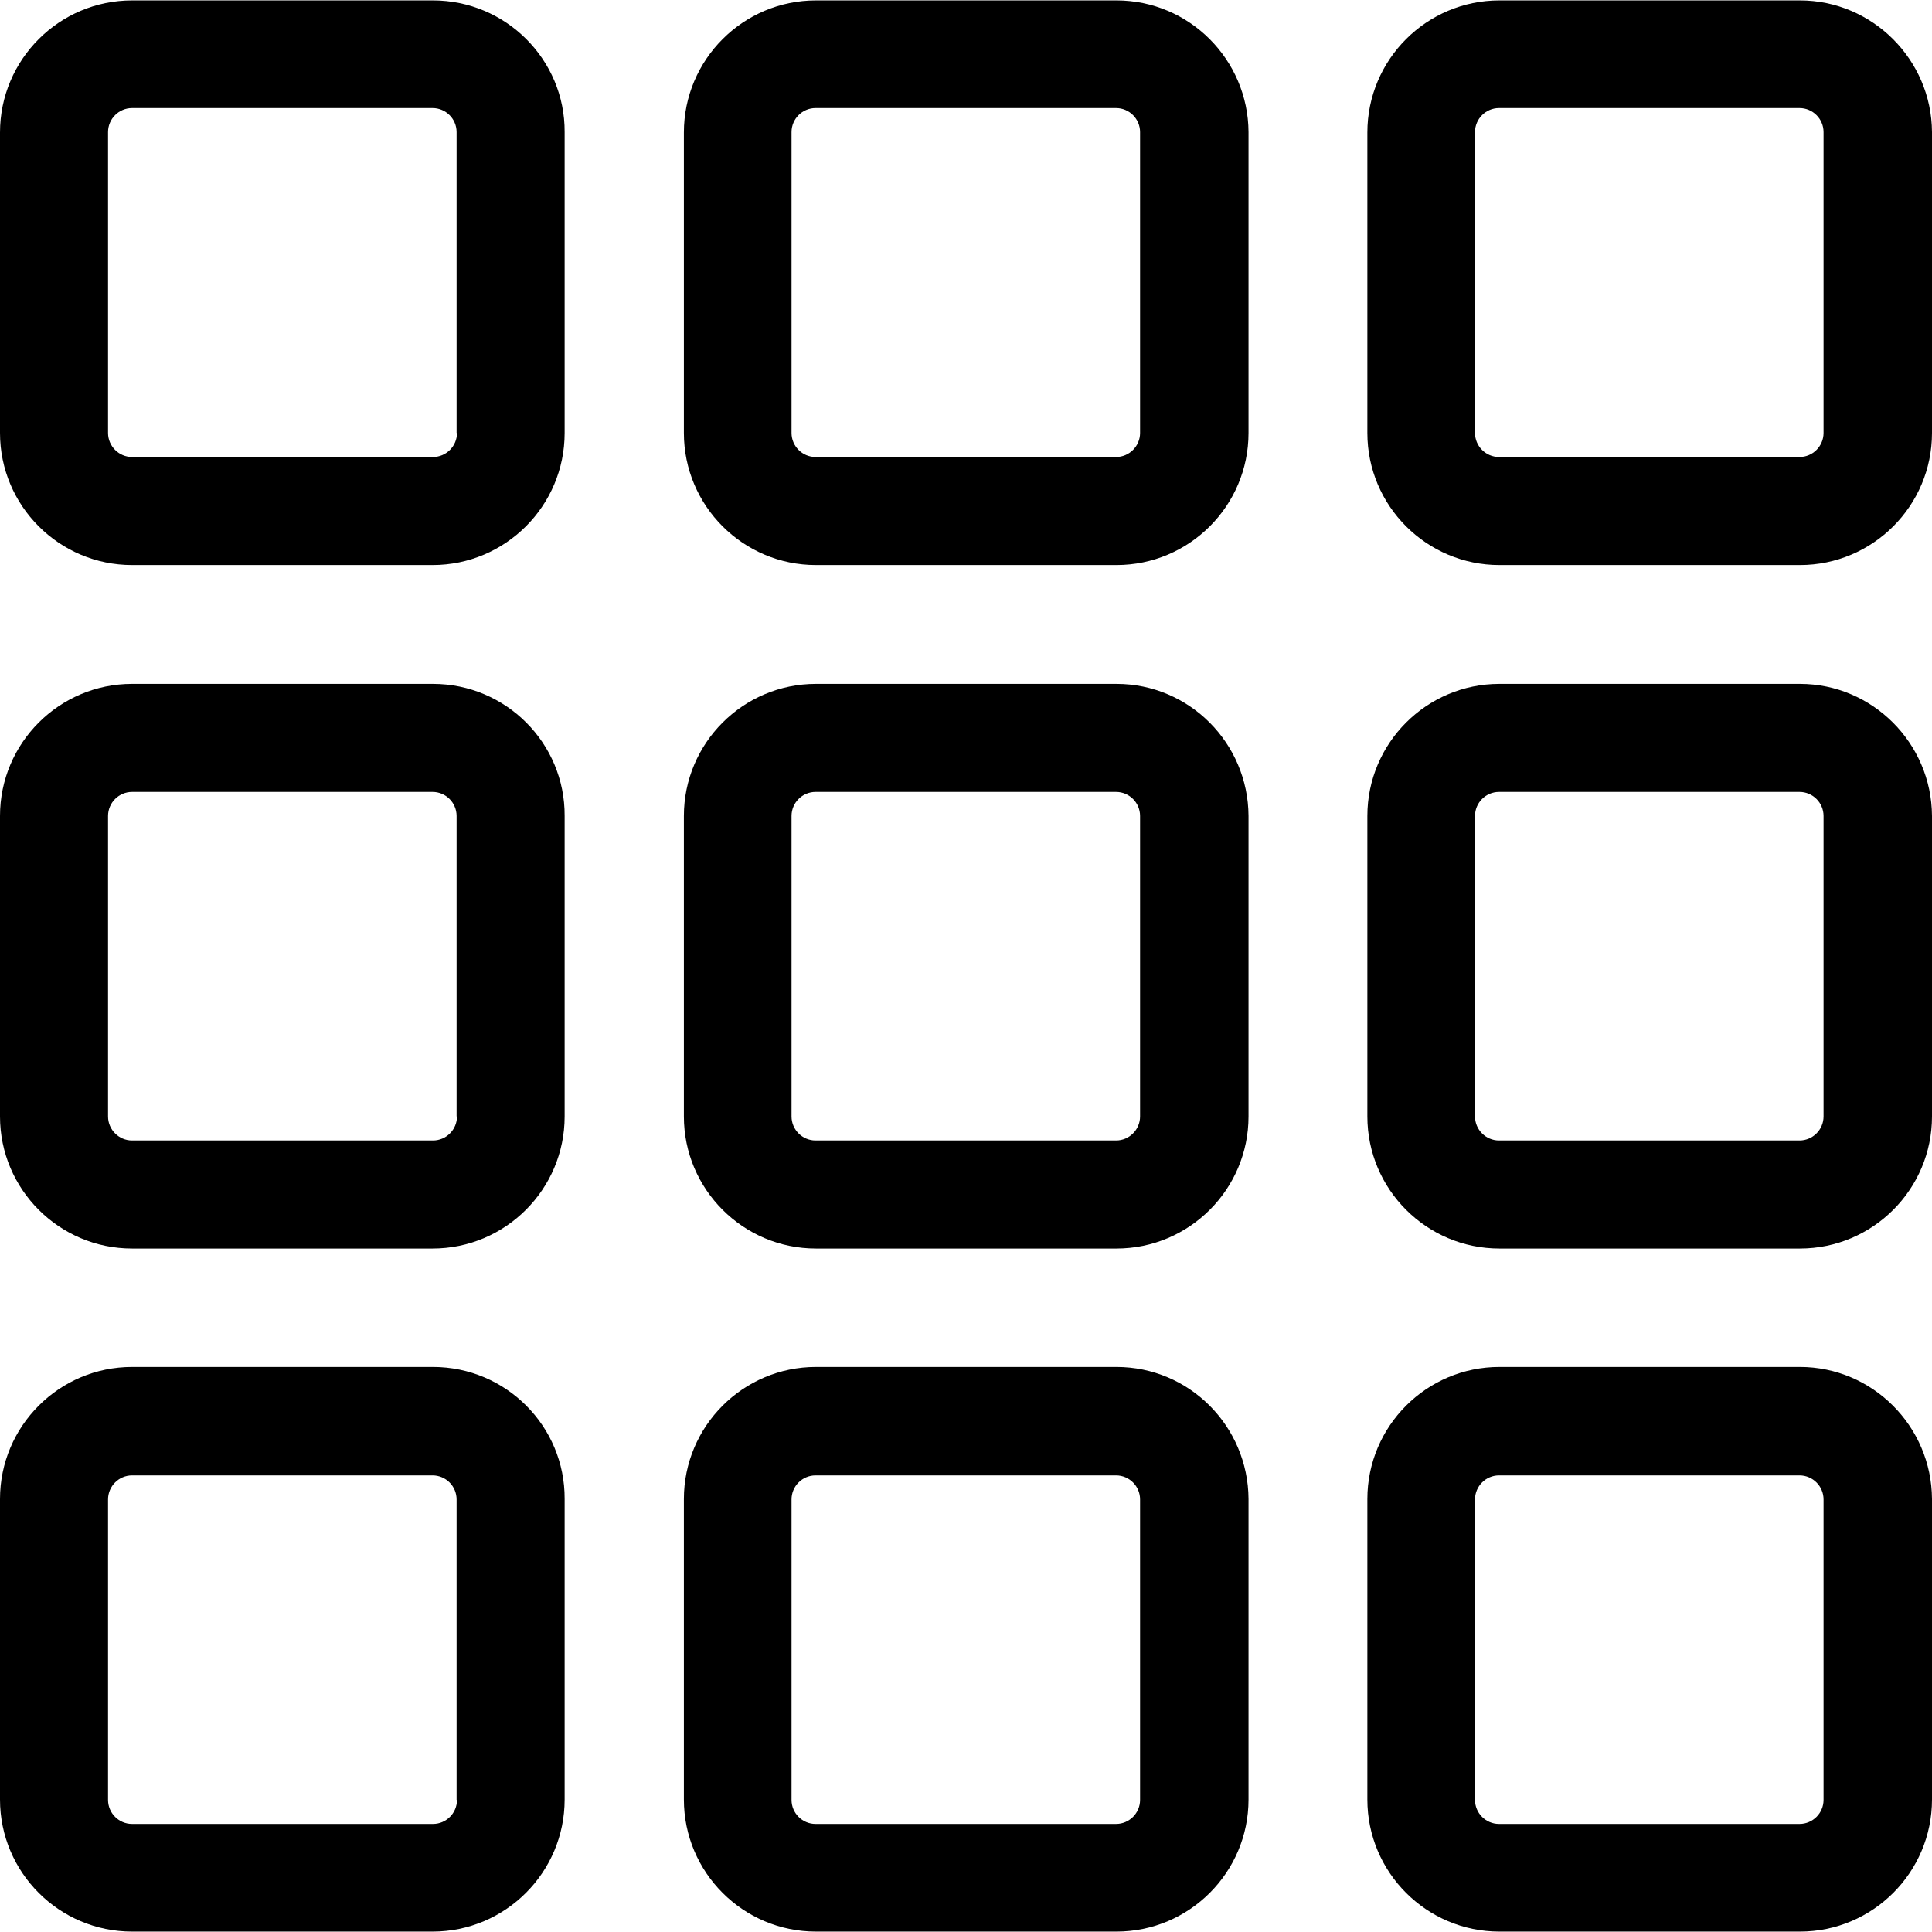
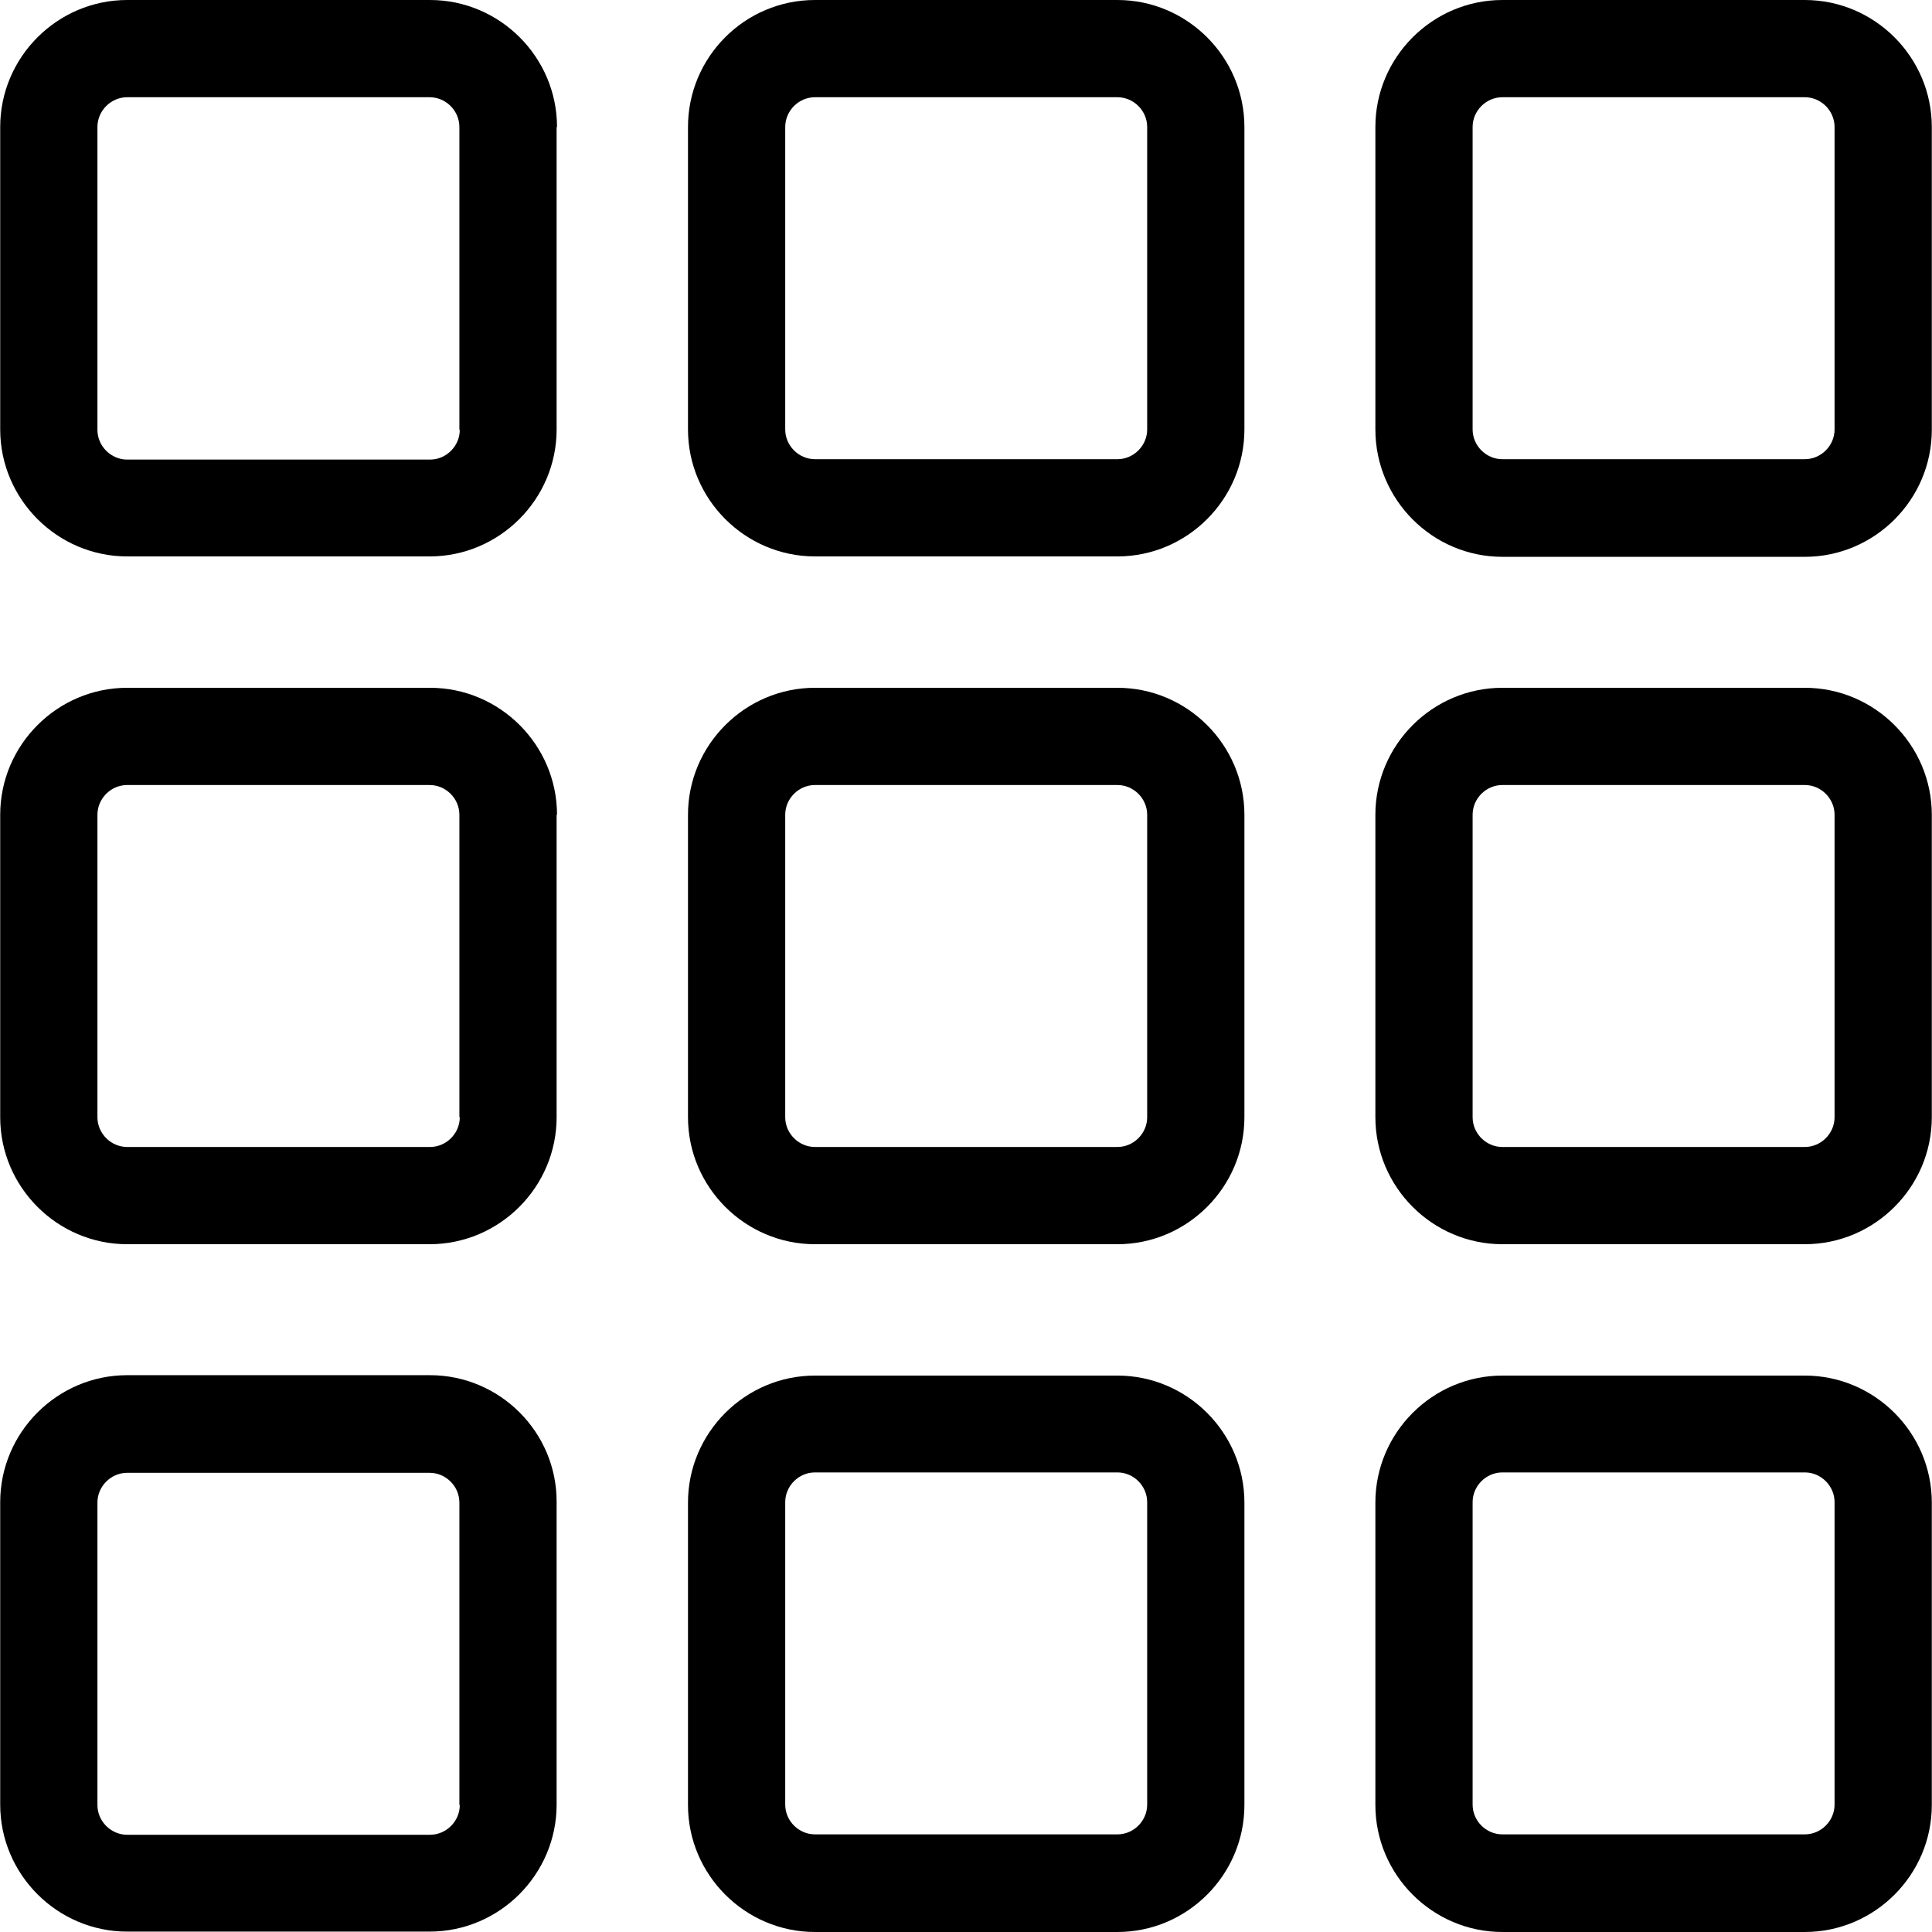
- <svg xmlns="http://www.w3.org/2000/svg" version="1.1" id="Capa_1" x="0px" y="0px" viewBox="0 0 482.8 482.8" style="enable-background:new 0 0 482.8 482.8;" xml:space="preserve">
+ <svg xmlns="http://www.w3.org/2000/svg" version="1.1" id="Capa_1" x="0px" y="0px" viewBox="0 0 486.8 486.8" style="enable-background:new 0 0 486.8 486.8;" xml:space="preserve">
  <g>
    <g>
-       <path d="M108.2,0.1H33c-18.2,0-33,14.8-33,33v75.1c0,18.2,14.8,33,33,33h75.1c18.2,0,33-14.8,33-33V33    C141.2,14.9,126.4,0.1,108.2,0.1z M114.2,108.2c0,3.3-2.7,6-6,6H33c-3.3,0-6-2.7-6-6V33c0-3.3,2.7-6,6-6h75.1c3.3,0,6,2.7,6,6    v75.2H114.2z" />
-       <path d="M108.2,170.9H33c-18.2,0-33,14.8-33,33V279c0,18.2,14.8,33,33,33h75.1c18.2,0,33-14.8,33-33v-75.1    C141.2,185.7,126.4,170.9,108.2,170.9z M114.2,279c0,3.3-2.7,6-6,6H33c-3.3,0-6-2.7-6-6v-75.1c0-3.3,2.7-6,6-6h75.1    c3.3,0,6,2.7,6,6V279H114.2z" />
-       <path d="M108.2,341.6H33c-18.2,0-33,14.8-33,33v75.1c0,18.2,14.8,33,33,33h75.1c18.2,0,33-14.8,33-33v-75.1    C141.2,356.4,126.4,341.6,108.2,341.6z M114.2,449.8c0,3.3-2.7,6-6,6H33c-3.3,0-6-2.7-6-6v-75.1c0-3.3,2.7-6,6-6h75.1    c3.3,0,6,2.7,6,6v75.1H114.2z" />
-       <path d="M279,170.9h-75.1c-18.2,0-33,14.8-33,33V279c0,18.2,14.8,33,33,33H279c18.2,0,33-14.8,33-33v-75.1    C311.9,185.7,297.2,170.9,279,170.9z M284.9,279c0,3.3-2.7,6-6,6h-75.1c-3.3,0-6-2.7-6-6v-75.1c0-3.3,2.7-6,6-6h75.1    c3.3,0,6,2.7,6,6V279z" />
-       <path d="M279,341.6h-75.1c-18.2,0-33,14.8-33,33v75.1c0,18.2,14.8,33,33,33H279c18.2,0,33-14.8,33-33v-75.1    C311.9,356.4,297.2,341.6,279,341.6z M284.9,449.8c0,3.3-2.7,6-6,6h-75.1c-3.3,0-6-2.7-6-6v-75.1c0-3.3,2.7-6,6-6h75.1    c3.3,0,6,2.7,6,6V449.8z" />
-       <path d="M449.8,170.9h-75.1c-18.2,0-33,14.8-33,33V279c0,18.2,14.8,33,33,33h75.1c18.2,0,33-14.8,33-33v-75.1    C482.7,185.7,467.9,170.9,449.8,170.9z M455.7,279c0,3.3-2.7,6-6,6h-75.1c-3.3,0-6-2.7-6-6v-75.1c0-3.3,2.7-6,6-6h75.1    c3.3,0,6,2.7,6,6V279z" />
-       <path d="M449.8,341.6h-75.1c-18.2,0-33,14.8-33,33v75.1c0,18.2,14.8,33,33,33h75.1c18.2,0,33-14.8,33-33v-75.1    C482.7,356.4,467.9,341.6,449.8,341.6z M455.7,449.8c0,3.3-2.7,6-6,6h-75.1c-3.3,0-6-2.7-6-6v-75.1c0-3.3,2.7-6,6-6h75.1    c3.3,0,6,2.7,6,6V449.8z" />
-       <path d="M449.8,0.1h-75.1c-18.2,0-33,14.8-33,33v75.1c0,18.2,14.8,33,33,33h75.1c18.2,0,33-14.8,33-33V33    C482.7,14.9,467.9,0.1,449.8,0.1z M455.7,108.2c0,3.3-2.7,6-6,6h-75.1c-3.3,0-6-2.7-6-6V33c0-3.3,2.7-6,6-6h75.1c3.3,0,6,2.7,6,6    V108.2z" />
-       <path d="M279,0.1h-75.1c-18.2,0-33,14.8-33,33v75.1c0,18.2,14.8,33,33,33H279c18.2,0,33-14.8,33-33V33    C311.9,14.9,297.2,0.1,279,0.1z M284.9,108.2c0,3.3-2.7,6-6,6h-75.1c-3.3,0-6-2.7-6-6V33c0-3.3,2.7-6,6-6h75.1c3.3,0,6,2.7,6,6    V108.2z" />
+       <path d="M140.35,32c0-17.6-14.4-32-32-32h-76.3c-17.6,0-32,14.4-32,32v76.2c0,17.6,14.4,32,32,32h76.2c17.6,0,32-14.4,32-32V32    H140.35z M115.85,108.3c0,4.1-3.4,7.5-7.5,7.5h-76.3c-4.1,0-7.5-3.4-7.5-7.5V32c0-4.1,3.4-7.5,7.5-7.5h76.2c4.1,0,7.5,3.4,7.5,7.5    v76.3H115.85z" />
+       <path d="M140.35,205.3c0-17.6-14.4-32-32-32h-76.3c-17.6,0-32,14.4-32,32v76.2c0,17.6,14.4,32,32,32h76.2c17.6,0,32-14.4,32-32    v-76.2H140.35z M115.85,281.5c0,4.1-3.4,7.5-7.5,7.5h-76.3c-4.1,0-7.5-3.4-7.5-7.5v-76.2c0-4.1,3.4-7.5,7.5-7.5h76.2    c4.1,0,7.5,3.4,7.5,7.5v76.2H115.85z" />
+       <path d="M108.35,346.5h-76.3c-17.6,0-32,14.4-32,32v76.2c0,17.6,14.4,32,32,32h76.2c17.6,0,32-14.4,32-32v-76.2    C140.35,360.9,125.95,346.5,108.35,346.5z M115.85,454.8c0,4.1-3.4,7.5-7.5,7.5h-76.3c-4.1,0-7.5-3.4-7.5-7.5v-76.2    c0-4.1,3.4-7.5,7.5-7.5h76.2c4.1,0,7.5,3.4,7.5,7.5v76.2H115.85z" />
+       <path d="M173.35,281.5c0,17.6,14.4,32,32,32h76.2c17.6,0,32-14.4,32-32v-76.2c0-17.6-14.4-32-32-32h-76.2c-17.6,0-32,14.4-32,32    L173.35,281.5L173.35,281.5z M197.85,205.3c0-4.1,3.4-7.5,7.5-7.5h76.2c4.1,0,7.5,3.4,7.5,7.5v76.2c0,4.1-3.4,7.5-7.5,7.5h-76.2    c-4.1,0-7.5-3.4-7.5-7.5L197.85,205.3L197.85,205.3z" />
+       <path d="M173.35,454.8c0,17.6,14.4,32,32,32h76.2c17.6,0,32-14.4,32-32v-76.2c0-17.6-14.4-32-32-32h-76.2c-17.6,0-32,14.4-32,32    L173.35,454.8L173.35,454.8z M197.85,378.5c0-4.1,3.4-7.5,7.5-7.5h76.2c4.1,0,7.5,3.4,7.5,7.5v76.2c0,4.1-3.4,7.5-7.5,7.5h-76.2    c-4.1,0-7.5-3.4-7.5-7.5L197.85,378.5L197.85,378.5z" />
+       <path d="M346.55,281.5c0,17.6,14.4,32,32,32h76.2c17.6,0,32-14.4,32-32v-76.2c0-17.6-14.4-32-32-32h-76.2c-17.6,0-32,14.4-32,32    L346.55,281.5L346.55,281.5z M371.05,205.3c0-4.1,3.4-7.5,7.5-7.5h76.2c4.1,0,7.5,3.4,7.5,7.5v76.2c0,4.1-3.4,7.5-7.5,7.5h-76.2    c-4.1,0-7.5-3.4-7.5-7.5L371.05,205.3L371.05,205.3z" />
+       <path d="M346.55,454.8c0,17.6,14.4,32,32,32h76.2c17.6,0,32-14.4,32-32v-76.2c0-17.6-14.4-32-32-32h-76.2c-17.6,0-32,14.4-32,32    L346.55,454.8L346.55,454.8z M371.05,378.5c0-4.1,3.4-7.5,7.5-7.5h76.2c4.1,0,7.5,3.4,7.5,7.5v76.2c0,4.1-3.4,7.5-7.5,7.5h-76.2    c-4.1,0-7.5-3.4-7.5-7.5L371.05,378.5L371.05,378.5z" />
+       <path d="M173.35,32v76.2c0,17.6,14.4,32,32,32h76.2c17.6,0,32-14.4,32-32V32c0-17.6-14.4-32-32-32h-76.2    C187.65,0,173.35,14.4,173.35,32z M197.85,32c0-4.1,3.4-7.5,7.5-7.5h76.2c4.1,0,7.5,3.4,7.5,7.5v76.2c0,4.1-3.4,7.5-7.5,7.5h-76.2    c-4.1,0-7.5-3.4-7.5-7.5L197.85,32L197.85,32z" />
+       <path d="M378.55,140.3h76.2c17.6,0,32-14.4,32-32V32c0-17.6-14.4-32-32-32h-76.2c-17.6,0-32,14.4-32,32v76.2    C346.55,125.9,360.95,140.3,378.55,140.3z M371.05,32c0-4.1,3.4-7.5,7.5-7.5h76.2c4.1,0,7.5,3.4,7.5,7.5v76.2    c0,4.1-3.4,7.5-7.5,7.5h-76.2c-4.1,0-7.5-3.4-7.5-7.5L371.05,32L371.05,32z" />
    </g>
  </g>
  <g>
</g>
  <g>
</g>
  <g>
</g>
  <g>
</g>
  <g>
</g>
  <g>
</g>
  <g>
</g>
  <g>
</g>
  <g>
</g>
  <g>
</g>
  <g>
</g>
  <g>
</g>
  <g>
</g>
  <g>
</g>
  <g>
</g>
</svg>
